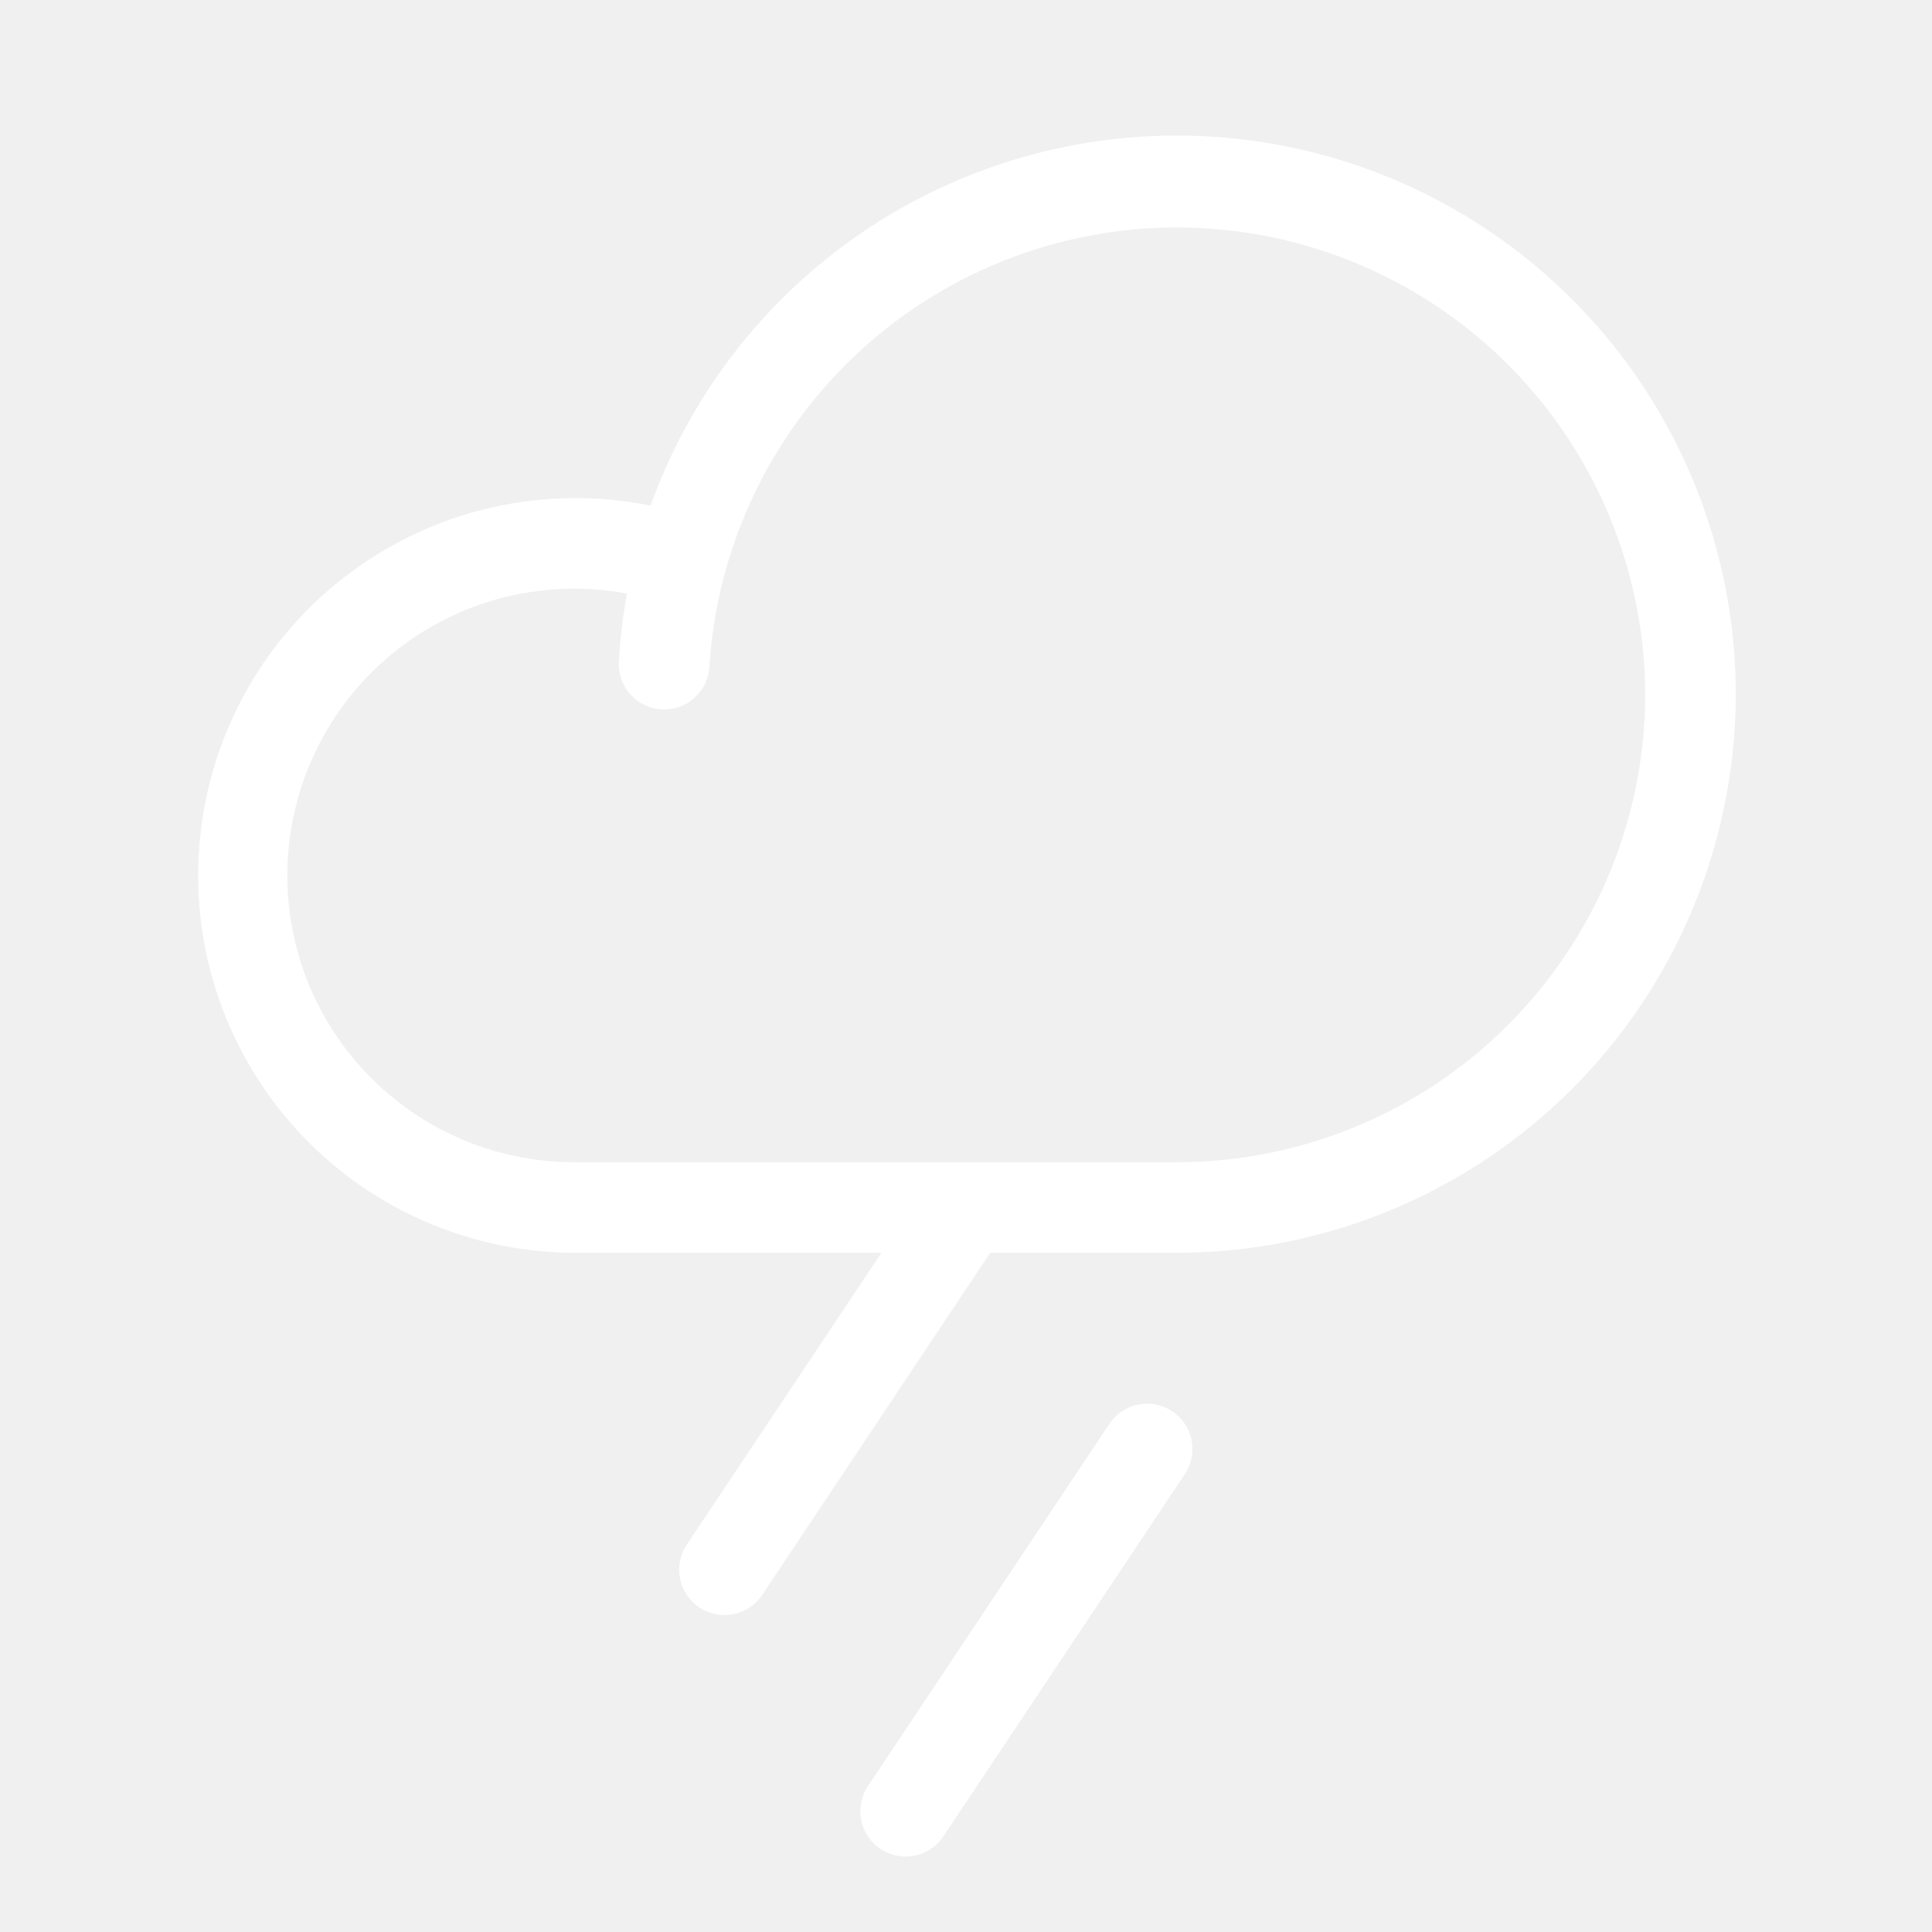
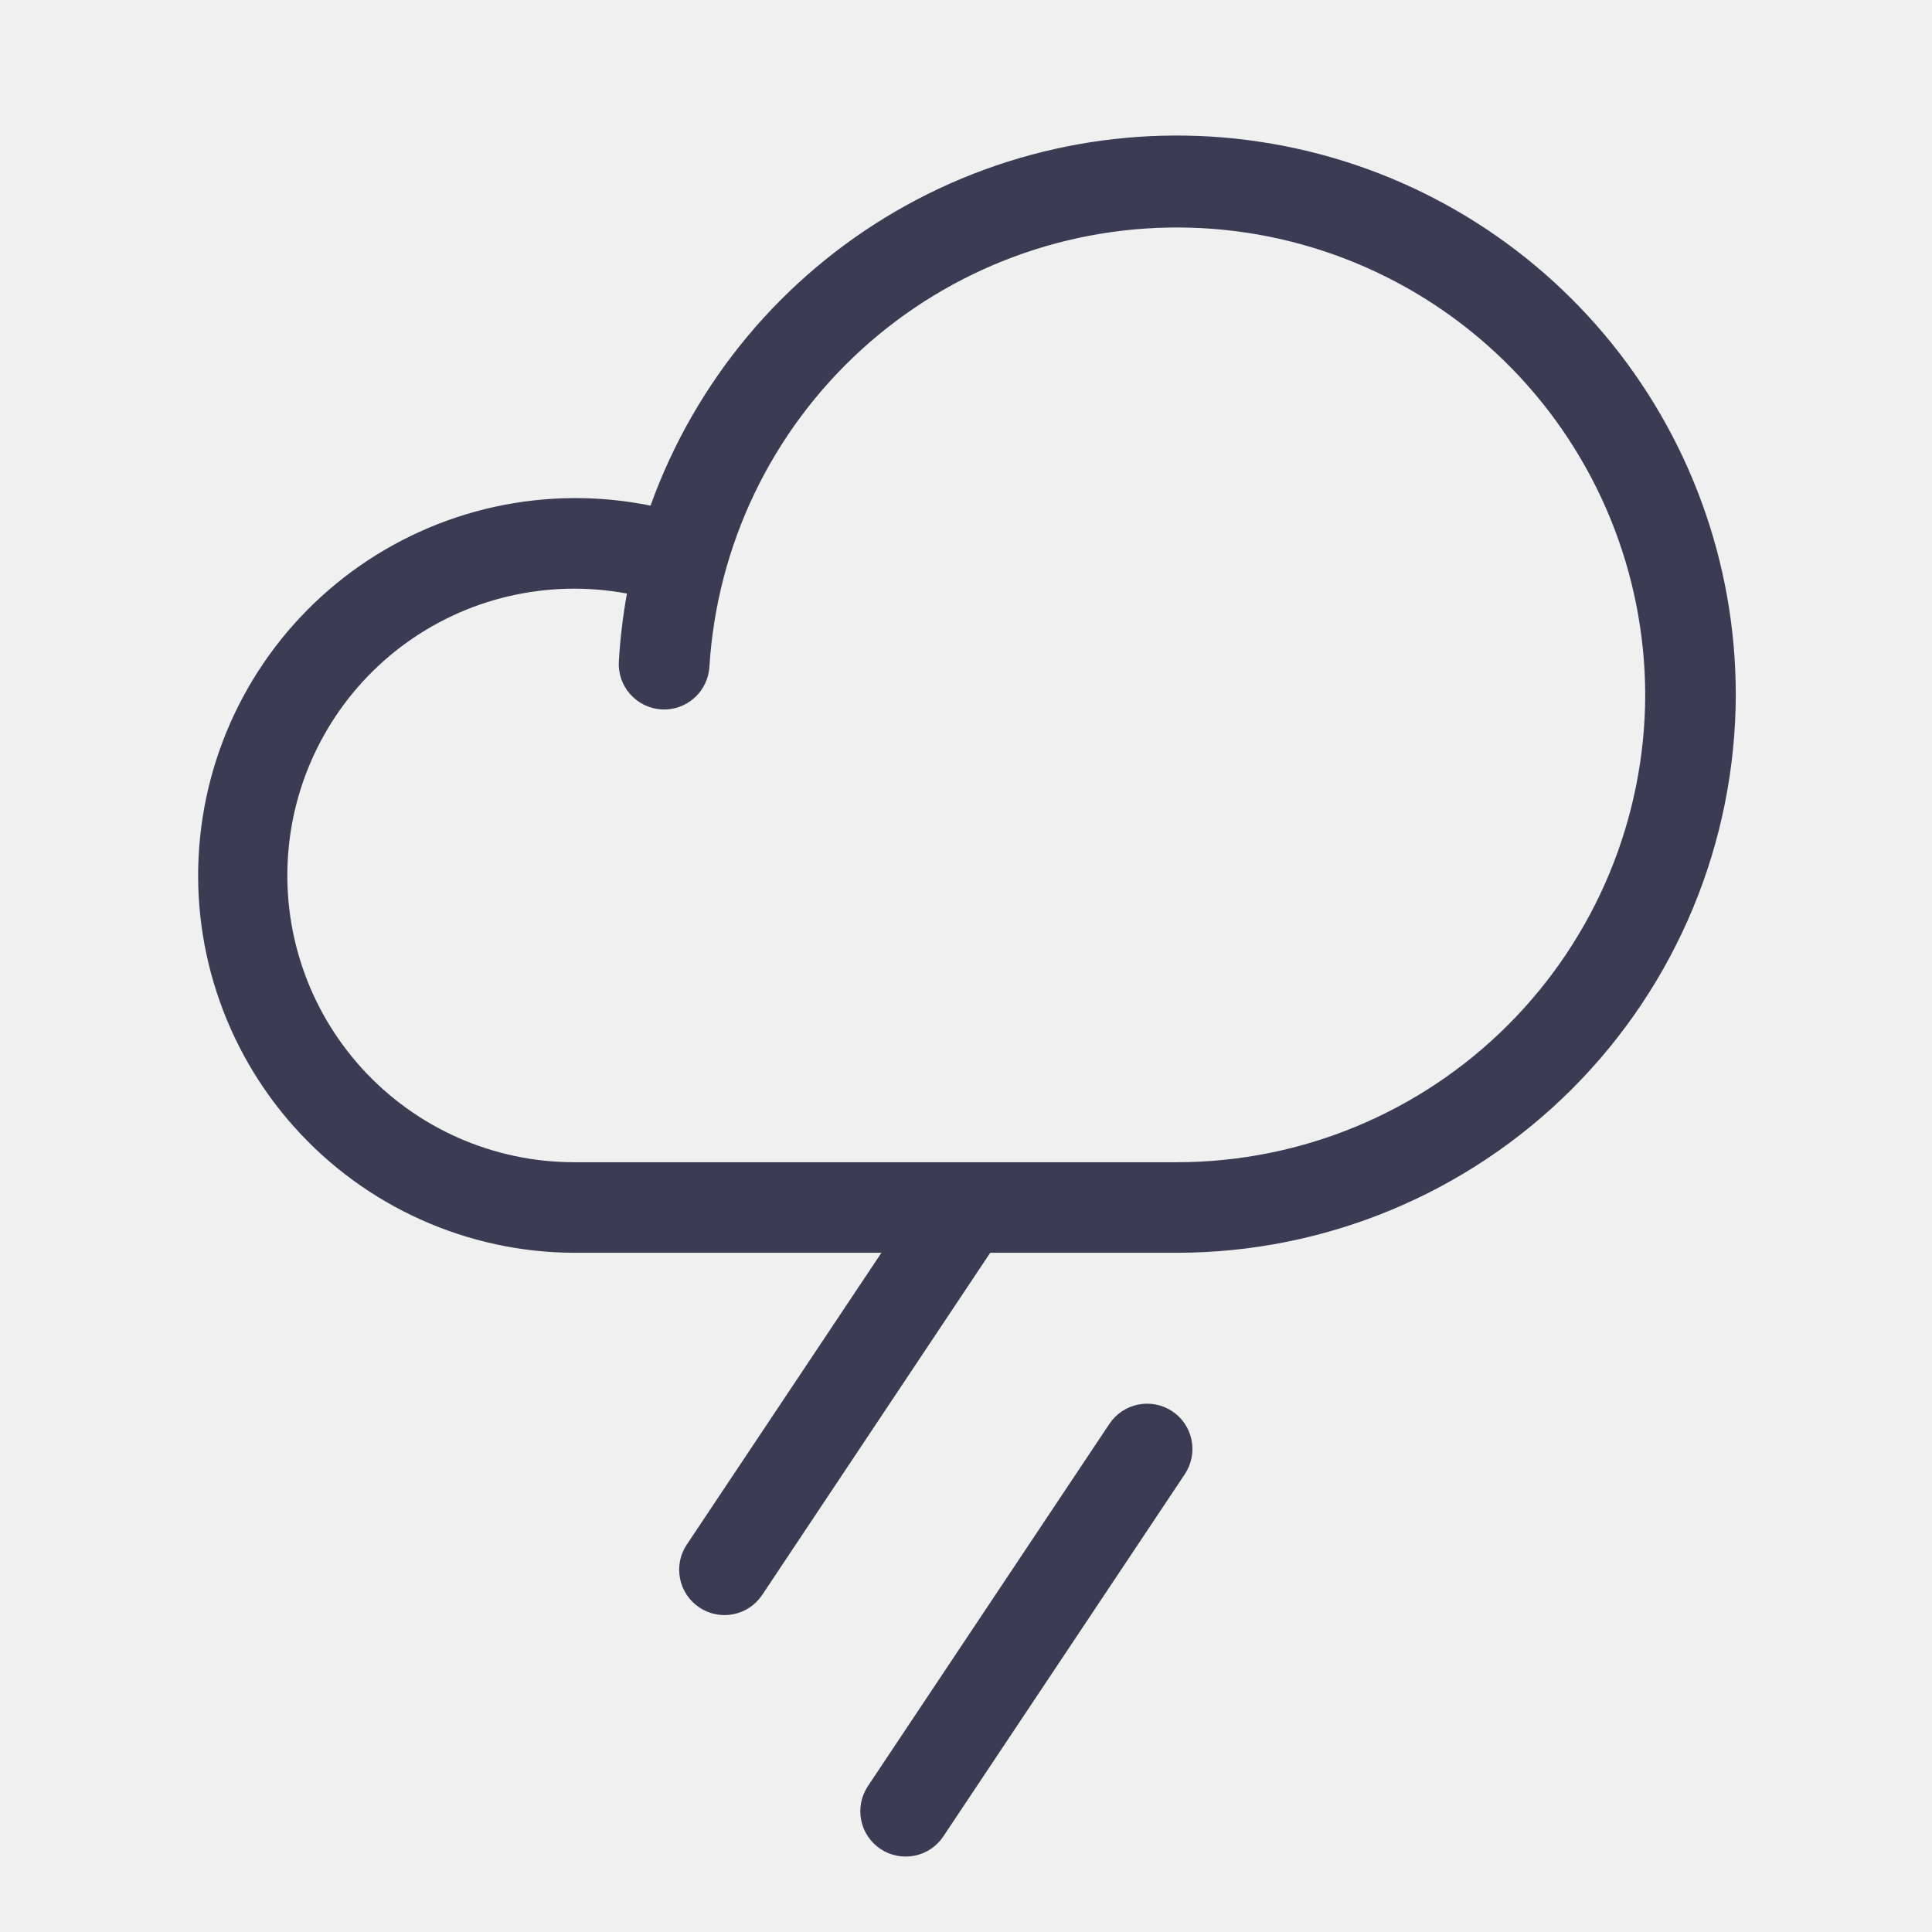
- <svg xmlns="http://www.w3.org/2000/svg" width="32" height="32" viewBox="0 0 32 32" fill="none">
-   <path d="M19.625 24.416L15.625 30.416C15.515 30.582 15.343 30.697 15.148 30.736C14.952 30.775 14.749 30.735 14.584 30.625C14.418 30.515 14.303 30.343 14.264 30.148C14.225 29.952 14.265 29.75 14.375 29.584L18.375 23.584C18.485 23.418 18.657 23.303 18.852 23.264C19.048 23.225 19.25 23.265 19.416 23.375C19.582 23.485 19.697 23.657 19.736 23.852C19.775 24.048 19.735 24.25 19.625 24.416ZM28.75 11.5C28.747 13.952 27.771 16.303 26.037 18.037C24.303 19.771 21.952 20.747 19.5 20.75H16.401L12.625 26.416C12.57 26.498 12.5 26.569 12.418 26.624C12.336 26.679 12.244 26.717 12.148 26.736C12.051 26.756 11.951 26.756 11.855 26.737C11.758 26.718 11.666 26.68 11.584 26.625C11.502 26.57 11.431 26.5 11.376 26.418C11.321 26.336 11.283 26.244 11.264 26.148C11.244 26.051 11.244 25.951 11.263 25.855C11.282 25.758 11.32 25.666 11.375 25.584L14.599 20.75H9.5C8.628 20.746 7.766 20.559 6.971 20.201C6.175 19.844 5.463 19.324 4.881 18.675C4.298 18.026 3.858 17.262 3.588 16.433C3.318 15.604 3.225 14.727 3.315 13.86C3.404 12.992 3.674 12.153 4.107 11.396C4.54 10.639 5.127 9.981 5.83 9.464C6.532 8.948 7.335 8.584 8.187 8.396C9.039 8.209 9.92 8.201 10.775 8.375C11.512 6.323 12.949 4.597 14.833 3.501C16.718 2.405 18.928 2.008 21.076 2.382C23.224 2.755 25.171 3.874 26.575 5.542C27.979 7.21 28.749 9.32 28.75 11.5ZM27.25 11.5C27.243 9.486 26.454 7.554 25.049 6.112C23.644 4.67 21.733 3.83 19.721 3.771C17.708 3.712 15.751 4.438 14.264 5.795C12.776 7.152 11.875 9.034 11.75 11.044C11.738 11.243 11.648 11.429 11.499 11.561C11.351 11.694 11.155 11.762 10.956 11.75C10.757 11.738 10.571 11.648 10.439 11.499C10.306 11.351 10.238 11.155 10.25 10.956C10.272 10.579 10.317 10.203 10.384 9.831C9.735 9.71 9.067 9.725 8.424 9.876C7.781 10.026 7.177 10.31 6.649 10.707C6.122 11.105 5.683 11.608 5.362 12.185C5.04 12.761 4.841 13.399 4.78 14.056C4.718 14.714 4.794 15.377 5.003 16.003C5.212 16.63 5.55 17.206 5.994 17.695C6.438 18.183 6.979 18.574 7.583 18.842C8.187 19.11 8.84 19.249 9.5 19.25H19.5C21.555 19.248 23.525 18.43 24.977 16.977C26.43 15.525 27.248 13.555 27.25 11.5Z" fill="white" />
+ <svg xmlns="http://www.w3.org/2000/svg" width="24" height="24" viewBox="0 0 32 32" fill="none">
+   <path d="M19.625 24.416L15.625 30.416C15.515 30.582 15.343 30.697 15.148 30.736C14.952 30.775 14.749 30.735 14.584 30.625C14.418 30.515 14.303 30.343 14.264 30.148C14.225 29.952 14.265 29.75 14.375 29.584L18.375 23.584C18.485 23.418 18.657 23.303 18.852 23.264C19.048 23.225 19.25 23.265 19.416 23.375C19.582 23.485 19.697 23.657 19.736 23.852C19.775 24.048 19.735 24.25 19.625 24.416ZM28.75 11.5C28.747 13.952 27.771 16.303 26.037 18.037C24.303 19.771 21.952 20.747 19.5 20.75H16.401L12.625 26.416C12.57 26.498 12.5 26.569 12.418 26.624C12.336 26.679 12.244 26.717 12.148 26.736C12.051 26.756 11.951 26.756 11.855 26.737C11.758 26.718 11.666 26.68 11.584 26.625C11.502 26.57 11.431 26.5 11.376 26.418C11.321 26.336 11.283 26.244 11.264 26.148C11.244 26.051 11.244 25.951 11.263 25.855C11.282 25.758 11.32 25.666 11.375 25.584L14.599 20.75H9.5C8.628 20.746 7.766 20.559 6.971 20.201C6.175 19.844 5.463 19.324 4.881 18.675C4.298 18.026 3.858 17.262 3.588 16.433C3.318 15.604 3.225 14.727 3.315 13.86C3.404 12.992 3.674 12.153 4.107 11.396C4.54 10.639 5.127 9.981 5.83 9.464C6.532 8.948 7.335 8.584 8.187 8.396C9.039 8.209 9.92 8.201 10.775 8.375C11.512 6.323 12.949 4.597 14.833 3.501C16.718 2.405 18.928 2.008 21.076 2.382C23.224 2.755 25.171 3.874 26.575 5.542C27.979 7.21 28.749 9.32 28.75 11.5ZM27.25 11.5C27.243 9.486 26.454 7.554 25.049 6.112C23.644 4.67 21.733 3.83 19.721 3.771C17.708 3.712 15.751 4.438 14.264 5.795C12.776 7.152 11.875 9.034 11.75 11.044C11.738 11.243 11.648 11.429 11.499 11.561C11.351 11.694 11.155 11.762 10.956 11.75C10.757 11.738 10.571 11.648 10.439 11.499C10.306 11.351 10.238 11.155 10.25 10.956C10.272 10.579 10.317 10.203 10.384 9.831C9.735 9.71 9.067 9.725 8.424 9.876C7.781 10.026 7.177 10.31 6.649 10.707C6.122 11.105 5.683 11.608 5.362 12.185C5.04 12.761 4.841 13.399 4.78 14.056C4.718 14.714 4.794 15.377 5.003 16.003C5.212 16.63 5.55 17.206 5.994 17.695C6.438 18.183 6.979 18.574 7.583 18.842C8.187 19.11 8.84 19.249 9.5 19.25H19.5C21.555 19.248 23.525 18.43 24.977 16.977C26.43 15.525 27.248 13.555 27.25 11.5Z" fill="#3B3B54" />
</svg>
